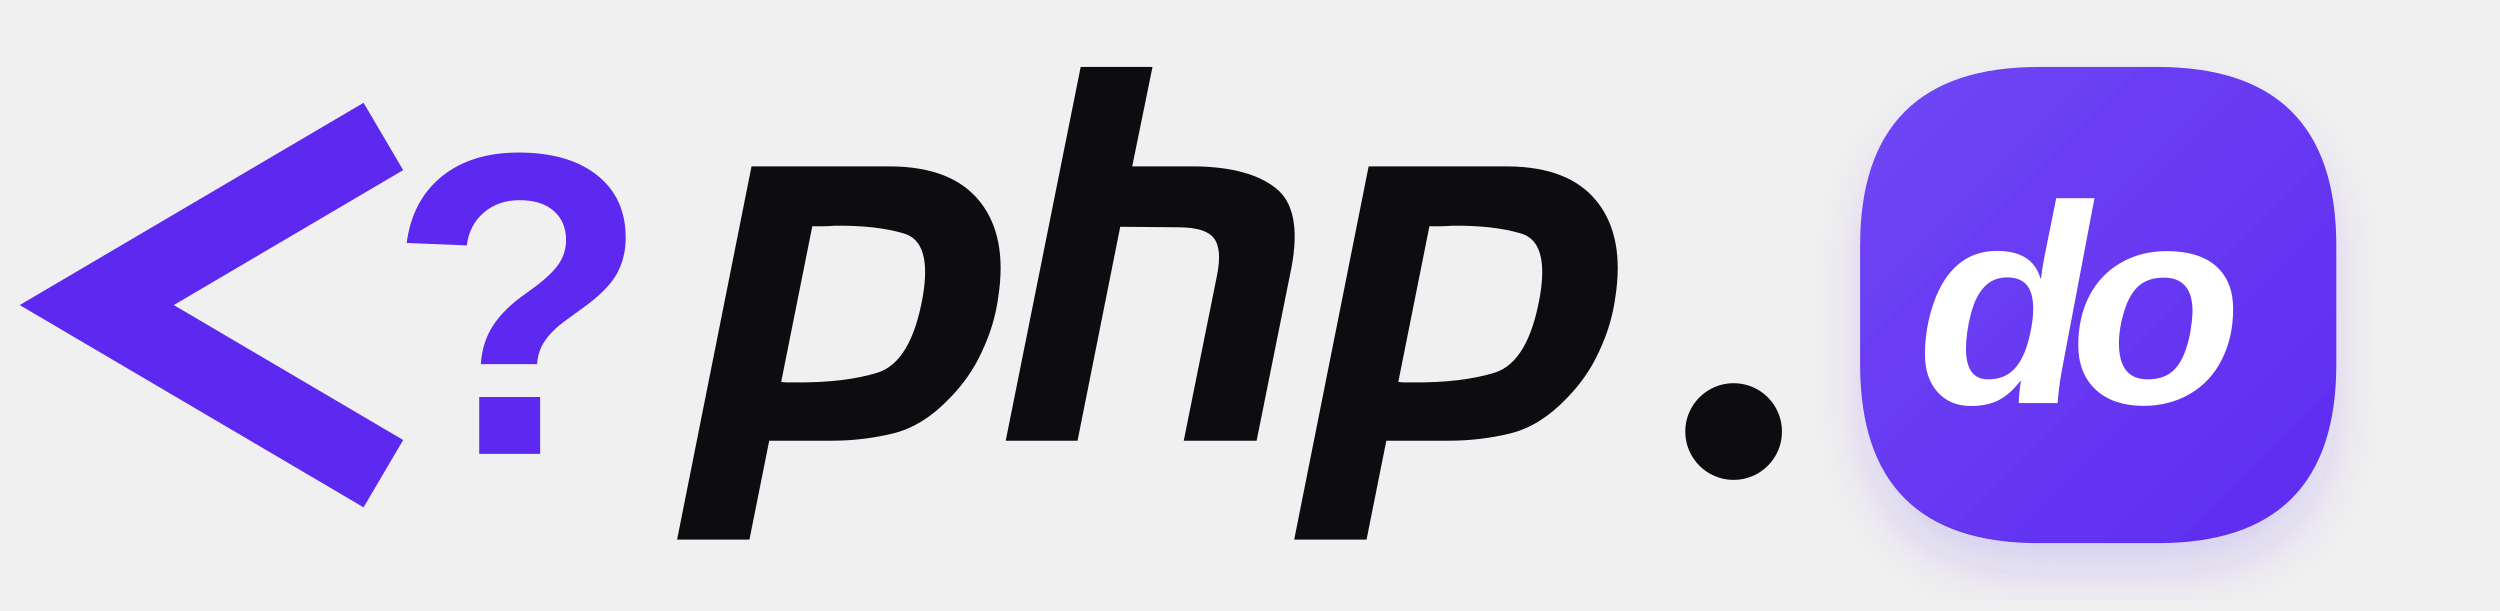
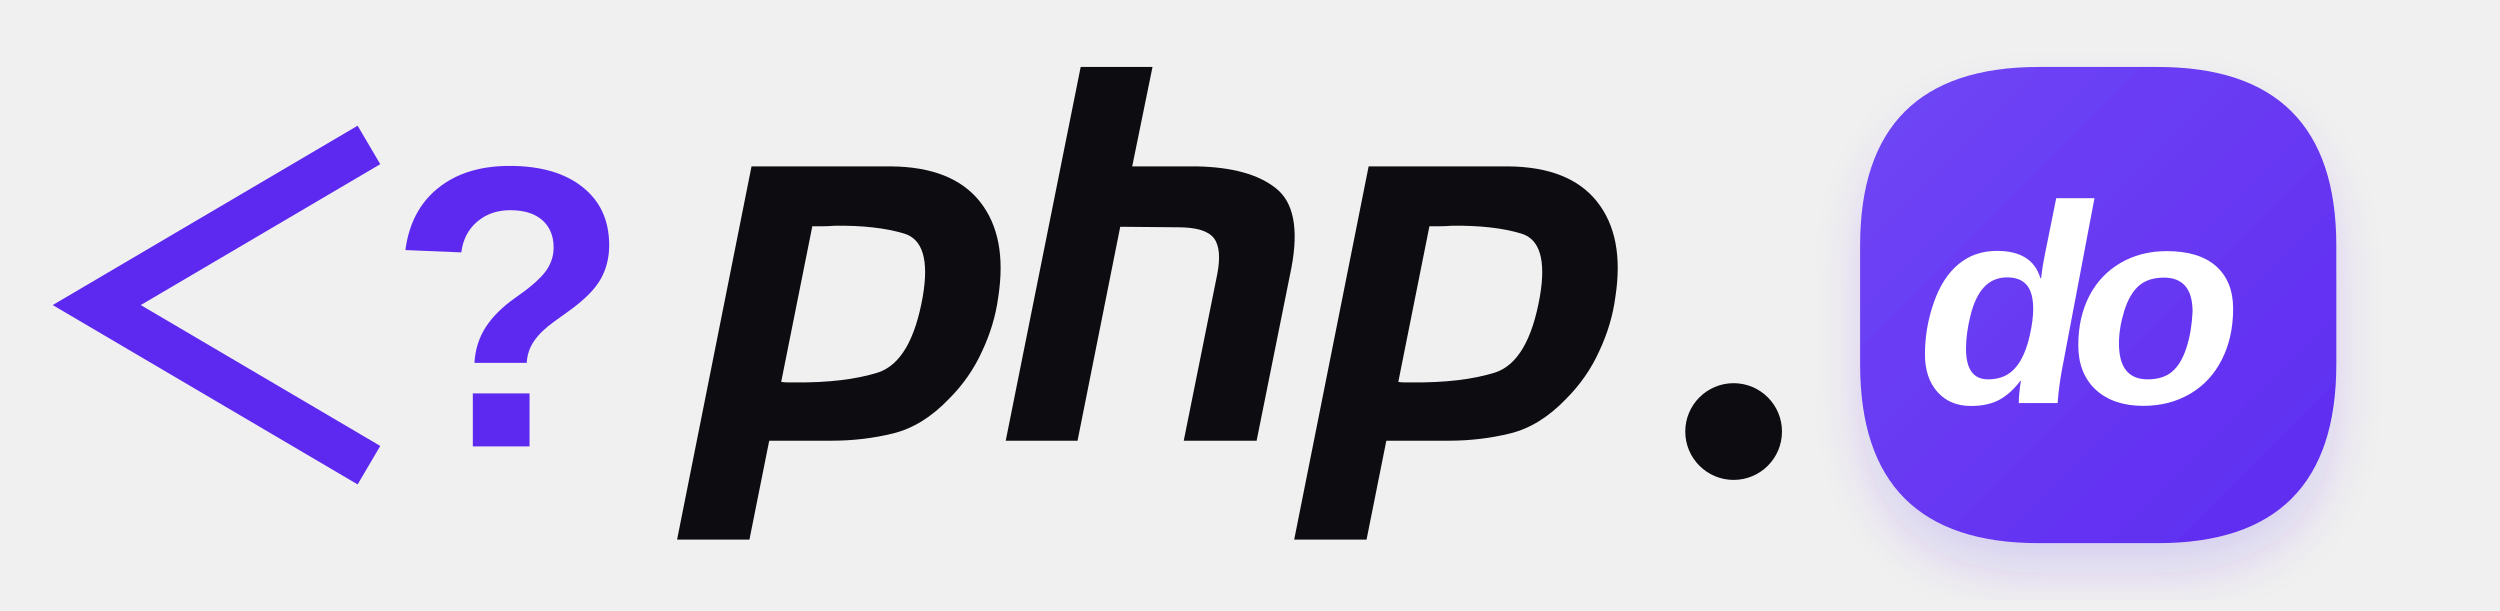
<svg xmlns="http://www.w3.org/2000/svg" viewBox="0 0 336 82" role="img" aria-labelledby="phpdo-logo-title">
  <defs>
    <linearGradient id="phpdo-badge-purple" x1="282" y1="9" x2="346" y2="73" gradientUnits="userSpaceOnUse">
      <stop offset="0" stop-color="#6f45f5" />
      <stop offset="1" stop-color="#5d29f0" />
    </linearGradient>
    <filter id="phpdo-badge-shadow" x="-12%" y="-12%" width="124%" height="124%">
      <feDropShadow dx="0" dy="4" stdDeviation="3" flood-color="#5d29f0" flood-opacity=".16" />
    </filter>
  </defs>
-   <g fill="none" stroke="#5d29f0" stroke-width="10.5" stroke-linecap="square" stroke-linejoin="miter">
+   <g fill="none" stroke="#5d29f0" stroke-width="6" stroke-linecap="square" stroke-linejoin="miter">
    <path d="M47 21 13 41 47 61" />
  </g>
-   <g fill="#5d29f0" font-family="Arial Black, Arial, Helvetica, sans-serif" font-weight="900">
-     <text x="52" y="61" font-size="58">?</text>
+   <g fill="#5d29f0" font-family="Arial, Helvetica, sans-serif" font-weight="600">
+     <text x="52" y="60" font-size="54">?</text>
  </g>
  <g transform="translate(91 9) scale(1.32)" fill="#0d0d11">
    <path d="m7.579 10.123 14.204 0c4.169 0.035 7.19 1.237 9.063 3.604 1.873 2.367 2.491 5.6 1.855 9.699-0.247 1.873-0.795 3.71-1.643 5.512-0.813 1.802-1.943 3.427-3.392 4.876-1.767 1.837-3.657 3.003-5.671 3.498-2.014 0.495-4.099 0.742-6.254 0.742l-6.36 0-2.014 10.07-7.367 0 7.579-38.001 0 0m6.201 6.042-3.18 15.9c0.212 0.035 0.424 0.053 0.636 0.053 0.247 0 0.495 0 0.742 0 3.392 0.035 6.219-0.3 8.48-1.007 2.261-0.742 3.781-3.321 4.558-7.738 0.636-3.71 0-5.848-1.908-6.413-1.873-0.565-4.222-0.83-7.049-0.795-0.424 0.035-0.83 0.053-1.219 0.053-0.353 0-0.724 0-1.113 0l0.053-0.053" />
    <path d="m41.093 0 7.314 0-2.067 10.123 6.572 0c3.604 0.071 6.289 0.813 8.056 2.226 1.802 1.413 2.332 4.099 1.59 8.056l-3.551 17.649-7.42 0 3.392-16.854c0.353-1.767 0.247-3.021-0.318-3.763-0.565-0.742-1.784-1.113-3.657-1.113l-5.883-0.053-4.346 21.783-7.314 0 7.632-38.054 0 0" />
    <path d="m70.412 10.123 14.204 0c4.169 0.035 7.19 1.237 9.063 3.604 1.873 2.367 2.491 5.6 1.855 9.699-0.247 1.873-0.795 3.71-1.643 5.512-0.813 1.802-1.943 3.427-3.392 4.876-1.767 1.837-3.657 3.003-5.671 3.498-2.014 0.495-4.099 0.742-6.254 0.742l-6.36 0-2.014 10.07-7.367 0 7.579-38.001 0 0m6.201 6.042-3.18 15.9c0.212 0.035 0.424 0.053 0.636 0.053 0.247 0 0.495 0 0.742 0 3.392 0.035 6.219-0.3 8.48-1.007 2.261-0.742 3.781-3.321 4.558-7.738 0.636-3.71 0-5.848-1.908-6.413-1.873-0.565-4.222-0.83-7.049-0.795-0.424 0.035-0.83 0.053-1.219 0.053-0.353 0-0.724 0-1.113 0l0.053-0.053" />
  </g>
  <circle cx="233" cy="58" r="6.5" fill="#0d0d11" />
  <g transform="translate(-24 0)">
    <path filter="url(#phpdo-badge-shadow)" fill="url(#phpdo-badge-purple)" d="M298 9       C282 9 274 17 274 33       L274 49       C274 65 282 73 298 73       L314 73       C330 73 338 65 338 49       L338 33       C338 17 330 9 314 9       Z" />
    <text x="303.5" y="41" fill="#fff" font-family="Fira Sans, Arial Rounded MT Bold, Arial, Helvetica, sans-serif" font-size="38" font-weight="900" font-style="italic" letter-spacing="-2.7" text-anchor="middle" dominant-baseline="central">do</text>
  </g>
</svg>
